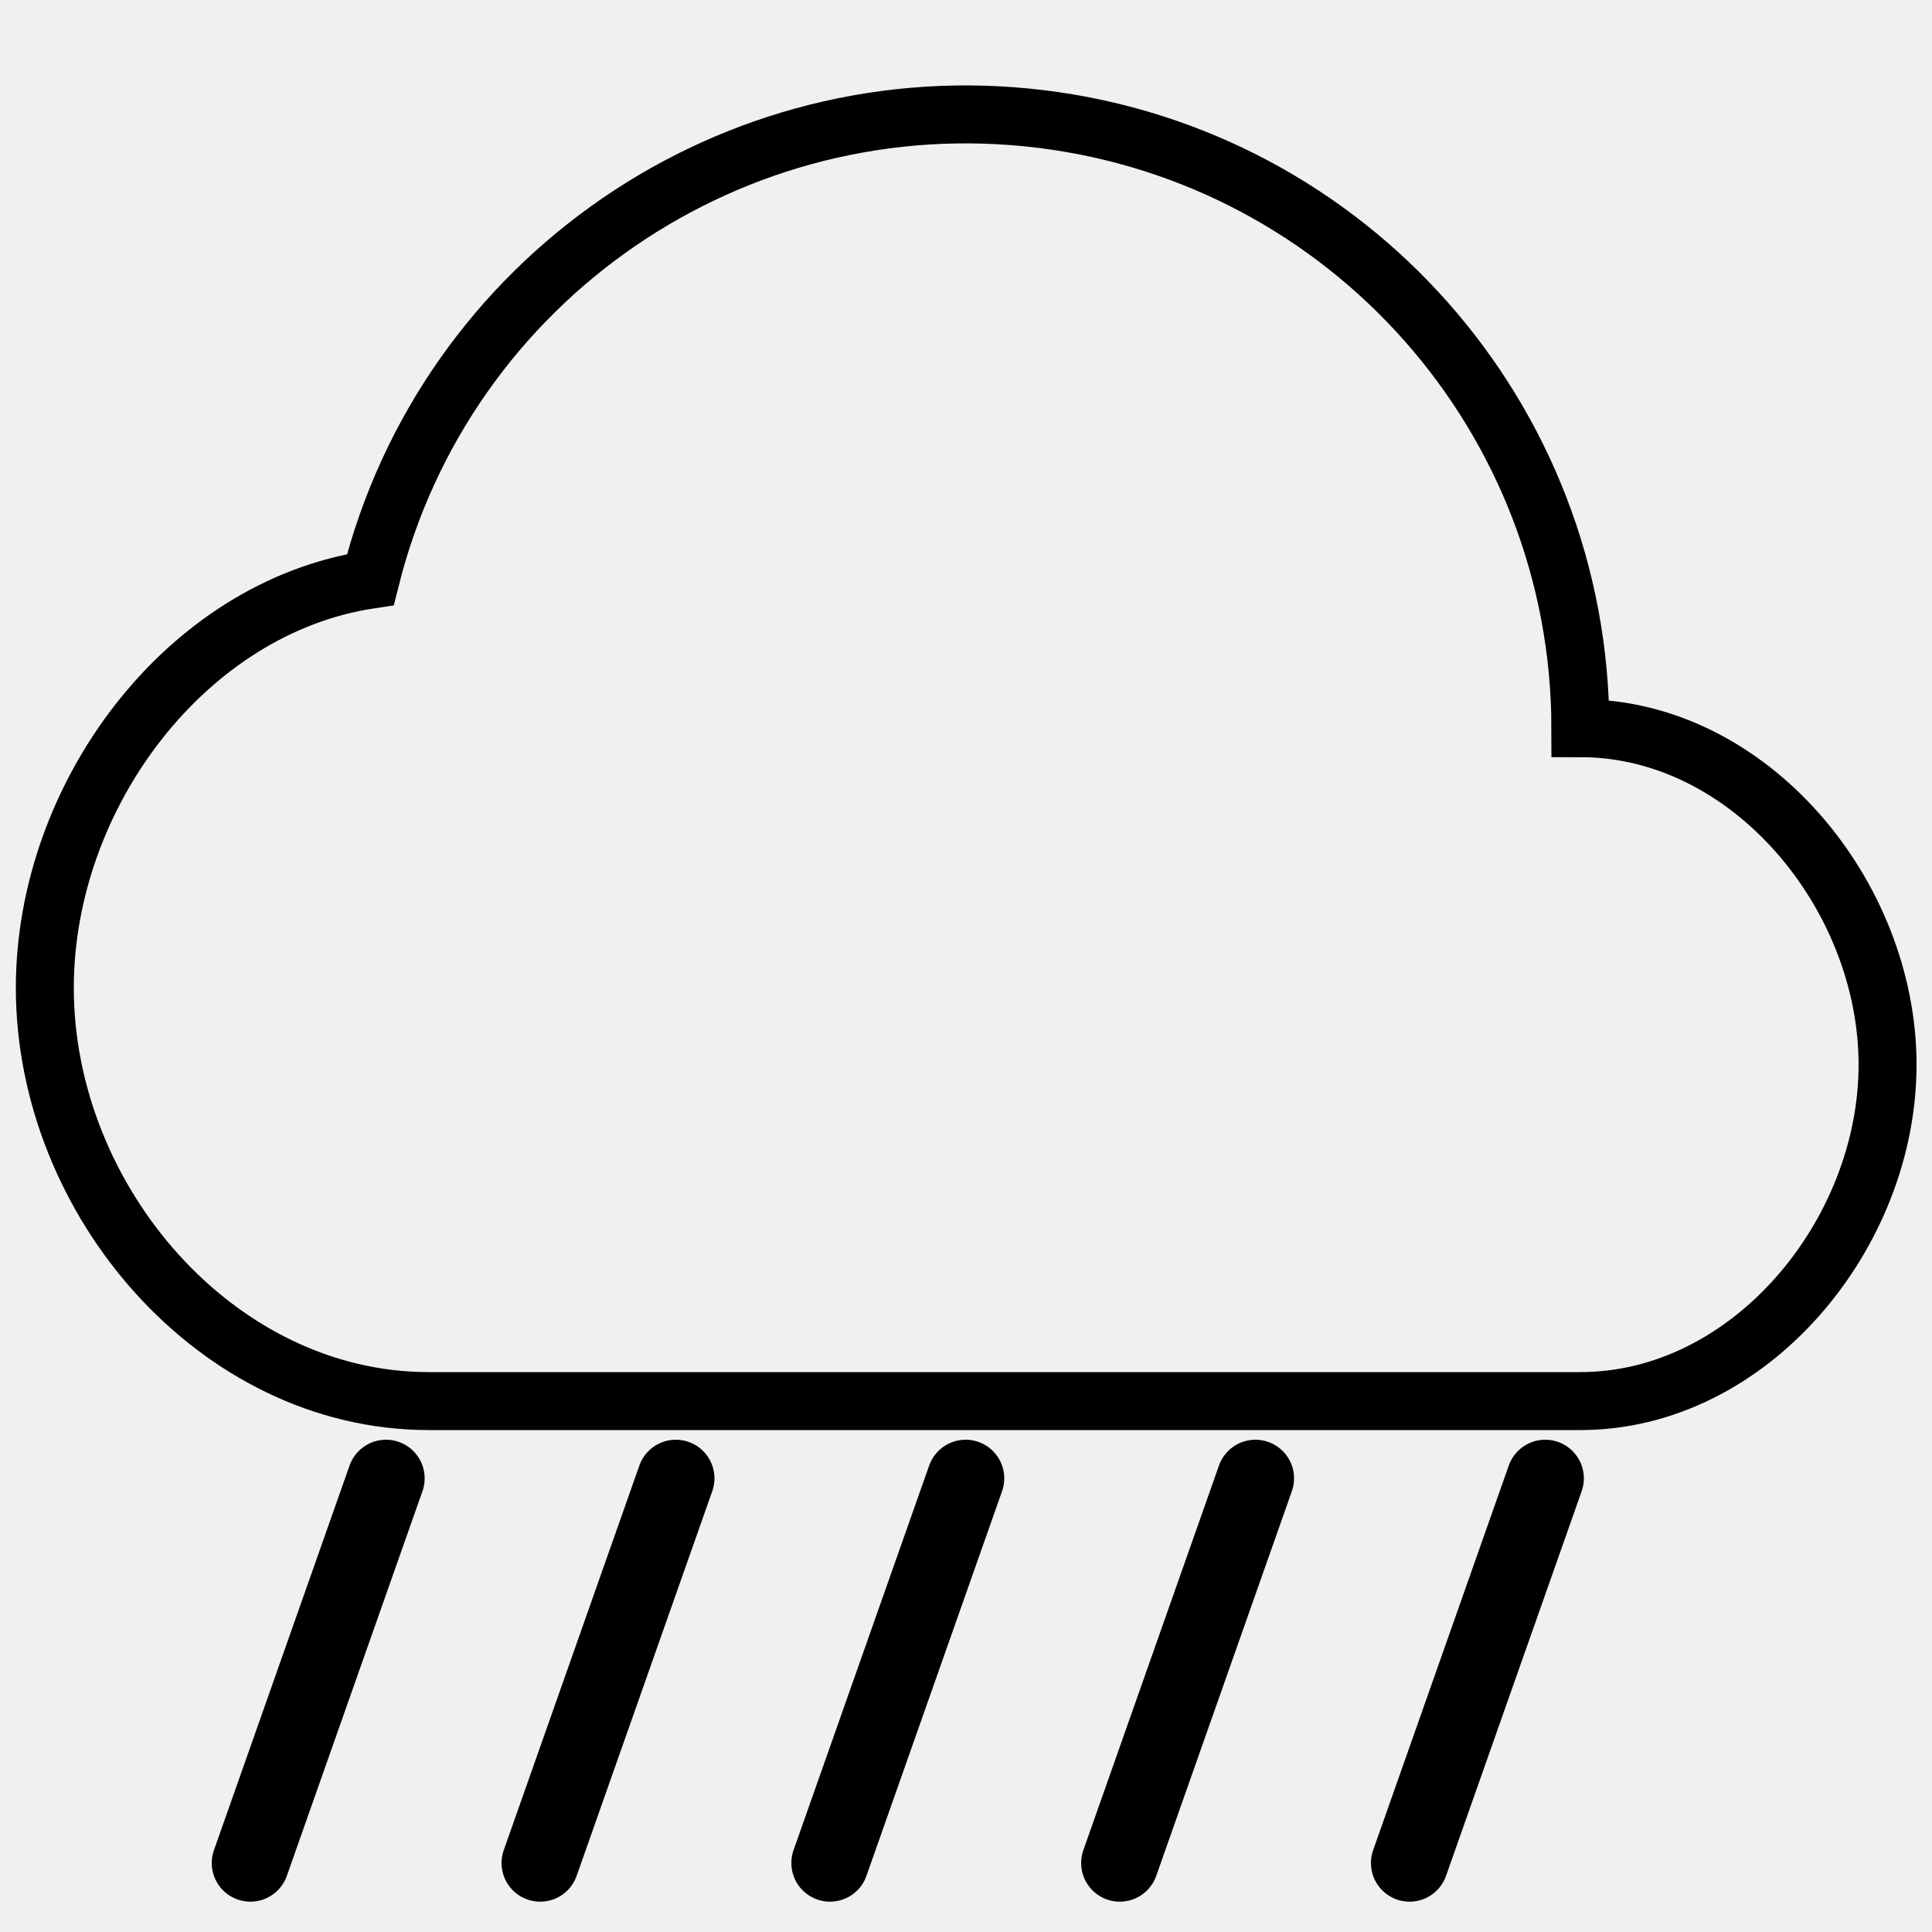
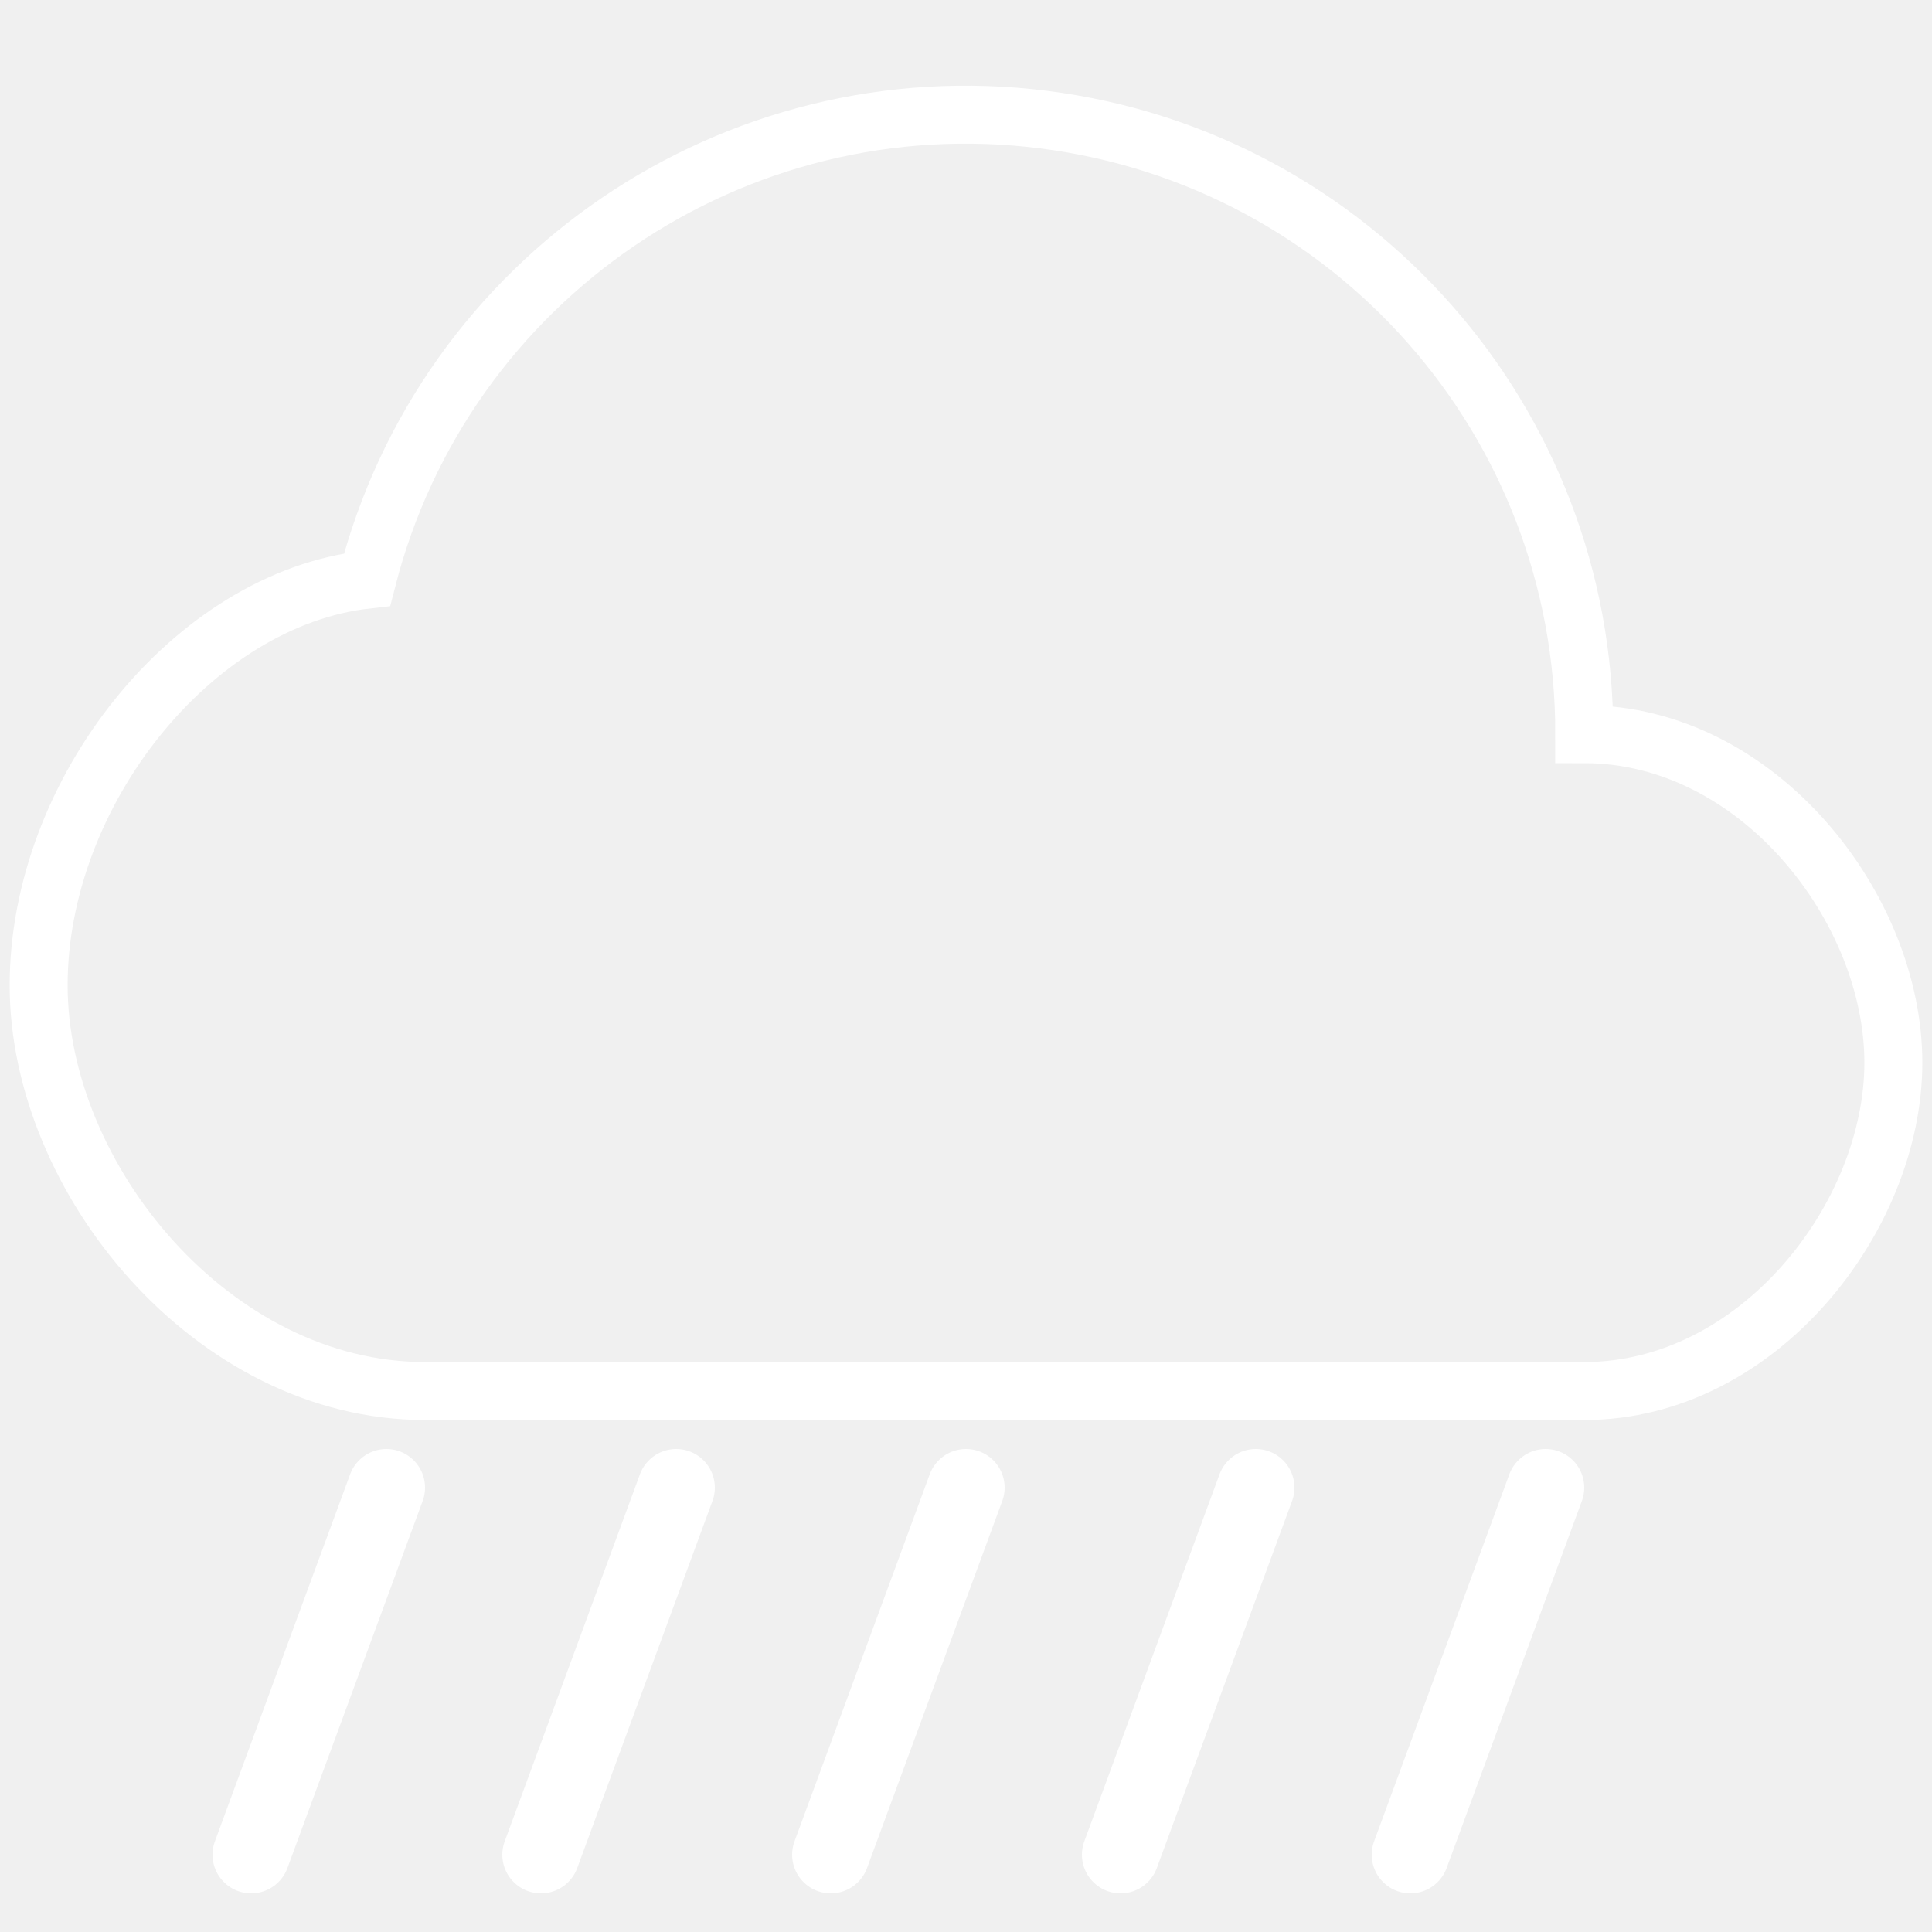
<svg xmlns="http://www.w3.org/2000/svg" id="Layer_5" data-name="Layer 5" viewBox="0 0 100 100">
  <defs>
-     <style>.cls-1,.cls-2{fill:none;stroke:#000;stroke-miterlimit:10;}.cls-1{stroke-width:3px;}.cls-2{stroke-linecap:round;stroke-width:4px;}</style>
+     <style>.cls-1,.cls-2{fill:none;stroke:#fff;stroke-miterlimit:10;}.cls-1{stroke-width:3px;}.cls-2{stroke-linecap:round;stroke-width:4px;}</style>
  </defs>
-   <path class="cls-1" d="M81.8,37.69A31.79,31.79,0,0,0,19.17,30C9.63,31.43,2.32,41.18,2.32,51.13c0,11,8.9,21.39,19.87,21.39H81.8c8.78,0,15.9-8.63,15.9-17.41S90.58,37.69,81.8,37.69Z" />
-   <line class="cls-2" x1="79.98" y1="76.52" x2="72.96" y2="96.43" />
-   <line class="cls-2" x1="64.98" y1="76.52" x2="57.96" y2="96.43" />
-   <line class="cls-2" x1="49.98" y1="76.52" x2="42.96" y2="96.43" />
-   <line class="cls-2" x1="34.98" y1="76.52" x2="27.96" y2="96.43" />
-   <line class="cls-2" x1="19.98" y1="76.52" x2="12.96" y2="96.43" />
+   <path class="cls-1" d="M82,38a32,32,0,0,0-63-8C10,31,2,41,2,51s9,21,20,21H82c9,0,16-9,16-17S91,38,82,38Z" />
+   <line class="cls-2" x1="80" y1="77" x2="73" y2="96" />
+   <line class="cls-2" x1="65" y1="77" x2="58" y2="96" />
+   <line class="cls-2" x1="50" y1="77" x2="43" y2="96" />
+   <line class="cls-2" x1="35" y1="77" x2="28" y2="96" />
+   <line class="cls-2" x1="20" y1="77" x2="13" y2="96" />
</svg>
